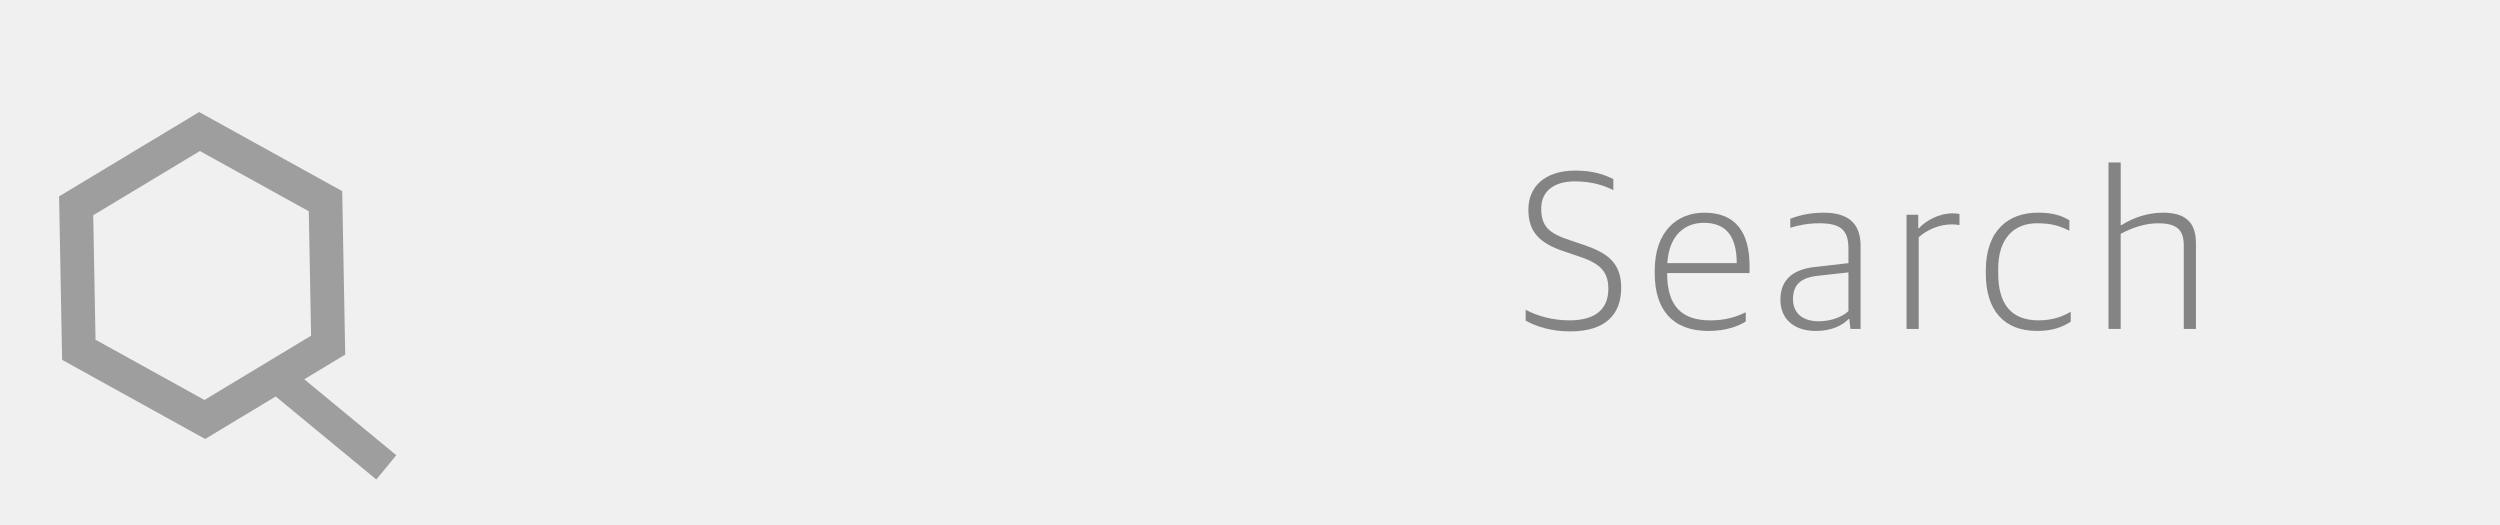
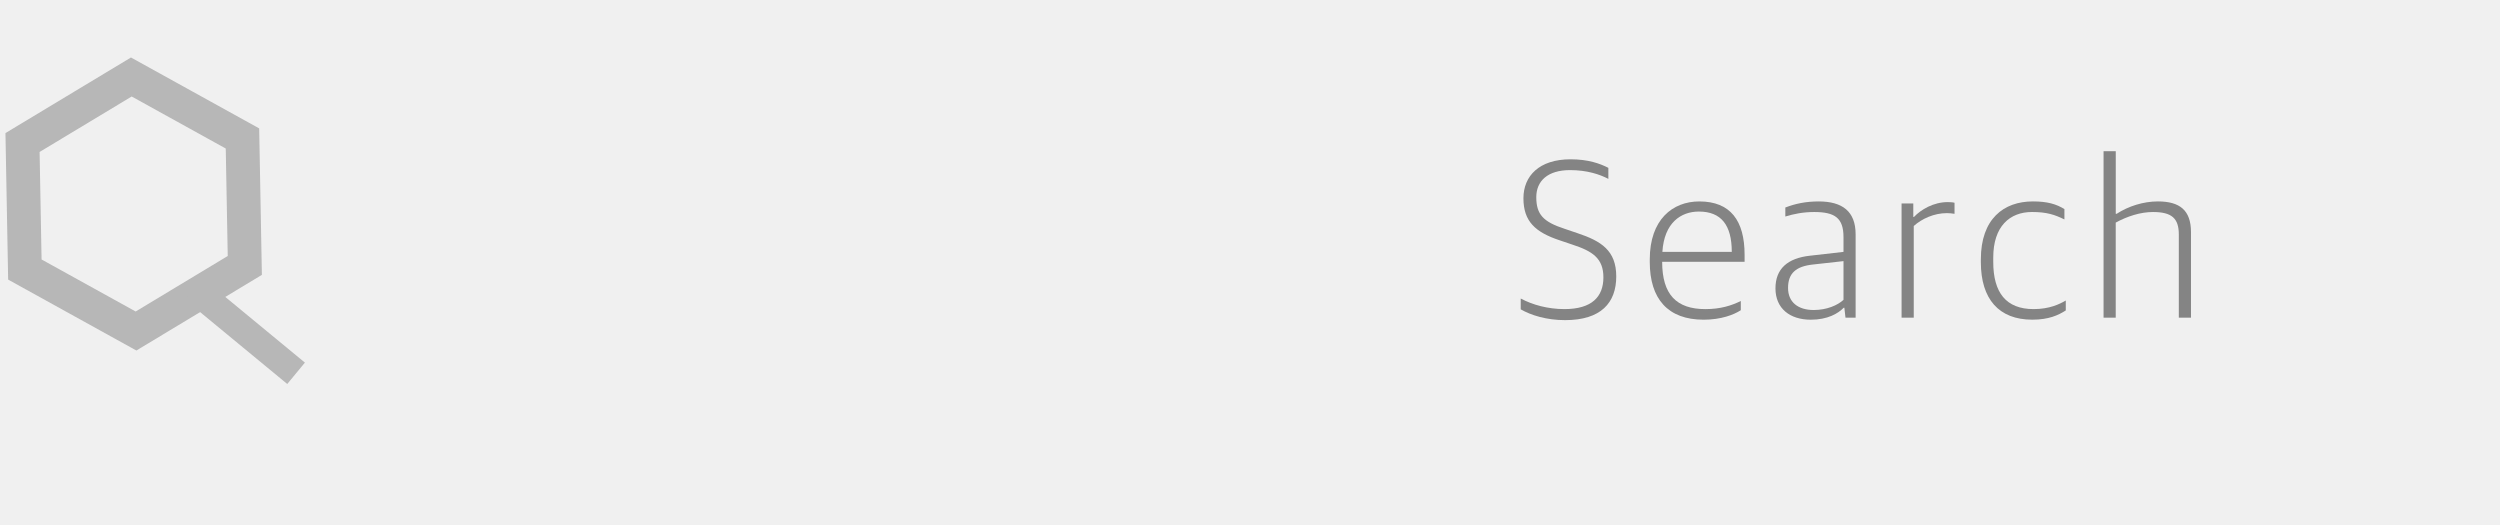
- <svg xmlns="http://www.w3.org/2000/svg" version="1.1" id="Layer_1" x="0px" y="0px" width="222px" height="46.584px" viewBox="45.5 81.792 222 46.584" enable-background="new 45.5 81.792 222 46.584" xml:space="preserve">
-   <g id="Layer_5">
-     <g>
-       <polygon fill="none" stroke="#9E9E9E" stroke-width="3" stroke-miterlimit="10" points="52.499,112.853 52.263,100.068     63.215,93.472 74.404,99.658 74.64,112.44 63.688,119.041   " />
-       <rect x="73.244" y="112.351" transform="matrix(0.6365 -0.7713 0.7713 0.6365 -64.6814 100.8341)" fill="#9E9E9E" width="2.791" height="13.38" />
+ <svg xmlns="http://www.w3.org/2000/svg" version="1.1" id="Layer_1" x="0px" y="0px" width="222px" height="46.584px" viewBox="0 0 222 46.584" enable-background="new 0 0 222 46.584" xml:space="preserve">
+   <path display="none" opacity="0.8" fill="#9E9E9E" enable-background="new    " d="M6.999,12.999H2.304  c-0.551,0-1.289-0.347-1.64-0.771l-2.051-2.46C-1.738,9.347-2.477,9-3.026,9h-7c-0.551,0-1.263,0.365-1.585,0.812l-1.716,2.377  C-13.648,12.632-14.362,13-14.913,13H-20c-1.099,0-2,0.9-2,1.998V30c0,1.099,0.901,2,2,2H7c1.1,0,2-0.901,2-2V14.997  C9,13.898,8.1,12.999,6.999,12.999z" />
+   <polygon display="none" fill="#FFFFFF" points="-9.844,27.551 -13.09,21.93 -9.844,16.307 -3.354,16.307 -0.107,21.93   -3.354,27.551 " />
+   <g display="none">
+     <path display="inline" fill="#848484" d="M135.167,14.47h3.842c3.281,0,4.621,1.46,4.621,3.98c0,2.601-1.642,4.042-4.381,4.042   h-2.961v5.841h-1.121V14.47L135.167,14.47z M139.027,21.552c2.382,0,3.399-1.041,3.399-3.021c0-2.08-0.858-3.101-3.52-3.101h-2.621   v6.122H139.027z" />
+     <path display="inline" fill="#848484" d="M146.127,23.432v-0.279c0-3.321,1.899-5.142,4.521-5.142c2.74,0,4.541,1.76,4.541,5.081   v0.26c0,3.321-1.921,5.163-4.562,5.163C147.887,28.515,146.127,26.752,146.127,23.432z M154.068,23.452v-0.4   c0-3-1.479-4.141-3.44-4.141c-2.021,0-3.4,1.44-3.4,4.141v0.421c0,2.959,1.48,4.141,3.441,4.141   C152.688,27.613,154.068,26.213,154.068,23.452z" />
+     <path display="inline" fill="#848484" d="M157.807,27.772v-0.881c0.82,0.36,1.641,0.681,3.081,0.681   c1.84,0,2.521-0.761,2.521-1.841c0-1.159-0.539-1.58-1.979-2l-1.101-0.32c-1.5-0.42-2.4-1.08-2.4-2.721   c0-1.581,1.08-2.681,3.301-2.681c1.3,0,2.16,0.3,2.721,0.6v0.9c-0.619-0.3-1.619-0.56-2.66-0.56c-1.561,0-2.34,0.6-2.34,1.66   c0,1.04,0.479,1.48,1.739,1.84l1.12,0.32c1.841,0.521,2.682,1.122,2.682,2.881c0,1.721-1.16,2.841-3.48,2.841   C159.647,28.493,158.566,28.192,157.807,27.772z" />
+     <path display="inline" fill="#848484" d="M168.368,26.213v-7.122h-1.502v-0.9h1.502v-2.4h1.079v2.4h2.761v0.9h-2.761v6.962   c0,1.04,0.359,1.48,1.62,1.48c0.439,0,0.939-0.08,1.359-0.2v0.739c-0.359,0.181-0.859,0.36-1.641,0.36   C169.247,28.435,168.368,27.772,168.368,26.213z" />
+   </g>
+   <g display="none">
+     <path display="inline" fill="#848484" d="M136.168,15.346h3.84c3.281,0,4.621,1.46,4.621,3.98c0,2.601-1.642,4.041-4.381,4.041   h-2.961v5.842h-1.119V15.346z M140.028,22.428c2.381,0,3.4-1.041,3.4-3.021c0-2.08-0.86-3.101-3.521-3.101h-2.621v6.122H140.028z" />
+     <path display="inline" fill="#848484" d="M147.987,19.067h1.04v1.2h0.062c0.619-0.66,1.74-1.32,3-1.32   c0.221,0,0.479,0.02,0.601,0.06v0.98c-0.22-0.04-0.501-0.061-0.681-0.061c-1.141,0-2.221,0.5-2.94,1.141v8.142h-1.08   L147.987,19.067L147.987,19.067z" />
+     <path display="inline" fill="#848484" d="M155.027,24.31v-0.281c0-3.32,1.899-5.142,4.521-5.142c2.74,0,4.541,1.76,4.541,5.081   v0.262c0,3.319-1.92,5.16-4.562,5.16C156.788,29.39,155.027,27.629,155.027,24.31z M162.969,24.328v-0.4   c0-3-1.48-4.141-3.441-4.141c-2.02,0-3.4,1.44-3.4,4.141v0.421c0,2.961,1.48,4.141,3.439,4.141   C161.588,28.488,162.969,27.088,162.969,24.328z" />
+     <path display="inline" fill="#848484" d="M168.127,19.967h-1.58v-0.9h1.58v-1.701c0-2.06,1.26-3.041,2.92-3.041   c0.641,0,1.021,0.1,1.361,0.22v0.8c-0.32-0.08-0.642-0.12-1.181-0.12c-1.24,0-2.021,0.66-2.021,2.22v1.621h5.162v10.142h-1.103   v-9.242h-4.062v9.242h-1.08v-9.241H168.127z M173.268,15.646h1.102v1.24h-1.102V15.646z" />
+     <path display="inline" fill="#848484" d="M178.508,14.426h1.1v14.783h-1.1V14.426z" />
+     <path display="inline" fill="#848484" d="M183.088,24.269v-0.24c0-3.521,2.02-5.142,4.399-5.142c2.761,0,4.021,1.7,4.021,4.741   v0.62h-7.32c0,2.92,1.279,4.201,3.84,4.201c1.361,0,2.32-0.32,3.141-0.722v0.82c-0.619,0.4-1.739,0.84-3.301,0.84   C184.688,29.39,183.088,27.529,183.088,24.269z M184.208,23.367h6.162c0-2.38-0.941-3.58-2.923-3.58   C185.848,19.787,184.368,20.787,184.208,23.367z" />
+   </g>
+   <g display="none">
+     <rect x="-21.935" y="22.204" display="inline" fill="#FFFFFF" width="25.955" height="13.6" />
+     <g display="inline" opacity="0.7">
+       <path fill="#9E9E9E" d="M-9.468,30.685c-4.914,0-9.347-2.091-12.467-5.422c2.334-0.768,6.778-2.448,7.459-2.753    c1.557-0.701,1.558-2.954,1.487-3.891l-0.014-0.17l-0.12-0.124c-0.795-0.824-1.405-2.27-1.863-4.413l-0.064-0.3l-0.297-0.063    c-0.138-0.032-0.394-0.236-0.67-0.716c-0.491-0.855-0.726-1.995-0.533-2.598c0.114-0.354,0.235-0.423,0.258-0.432    c0.049-0.022,0.133,0.013,0.167,0.028l0.696,0.328l-0.02-0.769c-0.028-1.149-0.007-2.077,0.02-3.085    C-15.298,1.388-10.747,1-9.329,1c0.006,0,0.016,0,0.022,0c1.414,0,5.967,0.389,6.099,5.304C-3.177,7.461-3.164,8.335-3.19,9.39    l-0.018,0.769l0.697-0.326c0.034-0.017,0.117-0.051,0.168-0.029c0.021,0.01,0.142,0.077,0.255,0.432    c0.192,0.605-0.042,1.745-0.532,2.6c-0.276,0.479-0.533,0.684-0.67,0.714l-0.298,0.066l-0.064,0.298    c-0.457,2.144-1.064,3.591-1.863,4.414l-0.12,0.124l-0.013,0.172c-0.07,0.935-0.07,3.189,1.489,3.889    c0.668,0.299,5.018,1.973,7.223,2.688C-0.058,28.567-4.519,30.685-9.468,30.685z" />
+       <polygon fill="#9E9E9E" points="1.799,36.94 -9.436,43.427 -20.671,36.94 -20.671,23.969 -9.436,17.481 1.799,23.969   " />
    </g>
-     <g>
-       <path fill="#848484" d="M180.979,110.261V109.3c1.041,0.562,2.42,0.94,3.881,0.94c2.42,0,3.461-1.08,3.461-2.82    c0-1.681-0.961-2.321-2.74-2.901l-1.119-0.379c-2.182-0.721-3.242-1.681-3.242-3.74c0-1.98,1.4-3.461,4.182-3.461    c1.58,0,2.621,0.379,3.361,0.76v0.979c-0.762-0.399-1.9-0.78-3.402-0.78c-2,0-3,0.98-3,2.401c0,1.54,0.621,2.2,2.541,2.82    l1.119,0.38c2.104,0.7,3.441,1.54,3.441,3.841c0,2.342-1.359,3.881-4.541,3.881C183.26,111.221,181.879,110.779,180.979,110.261z" />
-       <path fill="#848484" d="M192.44,106.06v-0.24c0-3.521,2.02-5.141,4.4-5.141c2.76,0,4.02,1.7,4.02,4.741v0.621h-7.32    c0,2.92,1.279,4.2,3.842,4.2c1.359,0,2.32-0.319,3.141-0.72v0.819c-0.621,0.399-1.74,0.841-3.301,0.841    C194.04,111.182,192.44,109.32,192.44,106.06z M193.559,105.159h6.162c0-2.381-0.941-3.581-2.922-3.581    C195.2,101.579,193.719,102.579,193.559,105.159z" />
-       <path fill="#848484" d="M203.6,108.398c0-1.739,1.08-2.68,3.061-2.899l2.98-0.34v-1.32c0-1.699-0.781-2.22-2.602-2.22    c-1,0-1.842,0.18-2.562,0.399v-0.8c0.881-0.34,1.82-0.54,2.961-0.54c2.102,0,3.281,0.881,3.281,2.922v7.401h-0.9l-0.1-0.881    h-0.061c-0.5,0.521-1.441,1.061-2.92,1.061C204.879,111.182,203.6,110.182,203.6,108.398z M209.641,109.42v-3.44l-2.701,0.301    c-1.52,0.16-2.221,0.78-2.221,2.081c0,1.26,0.881,1.959,2.281,1.959C208.161,110.32,209.12,109.9,209.641,109.42z" />
-       <path fill="#848484" d="M214.799,100.858h1.041v1.199h0.059c0.621-0.66,1.74-1.32,3.002-1.32c0.219,0,0.479,0.021,0.6,0.061v0.98    c-0.221-0.041-0.5-0.061-0.68-0.061c-1.141,0-2.221,0.5-2.941,1.141v8.143h-1.08V100.858L214.799,100.858z" />
-       <path fill="#848484" d="M221.84,106.079v-0.26c0-3.582,2.02-5.142,4.619-5.142c1.301,0,2.082,0.24,2.801,0.681v0.92    c-0.859-0.42-1.562-0.66-2.881-0.66c-1.98,0-3.439,1.279-3.439,4.041v0.4c0,2.72,1.141,4.181,3.58,4.181    c1.42,0,2.301-0.44,2.861-0.762v0.881c-0.66,0.42-1.5,0.82-2.98,0.82C223.44,111.182,221.84,109.341,221.84,106.079z" />
-       <path fill="#848484" d="M232.739,96.217h1.08v5.562h0.08c1.041-0.68,2.381-1.101,3.66-1.101c1.941,0,2.941,0.78,2.941,2.722v7.602    h-1.08v-7.382c0-1.44-0.621-2-2.301-2c-1.102,0-2.281,0.38-3.303,0.94v8.441h-1.08V96.217H232.739z" />
+     <rect x="-23.25" y="22.204" display="inline" fill="#FFFFFF" width="2.579" height="15.335" />
+     <rect x="1.774" y="22.204" display="inline" fill="#FFFFFF" width="2.579" height="15.335" />
+   </g>
+   <g display="none">
+     <g display="inline">
+       <rect x="-22.279" y="23.066" fill="#FFFFFF" width="26.356" height="13.814" />
+       <g>
+         <path fill="#9E9E9E" d="M-9.619,31.683c-4.991,0-9.497-2.119-12.66-5.513c2.373-0.771,6.881-2.487,7.575-2.796     c1.583-0.704,1.583-2.99,1.508-3.943l-0.012-0.184l-0.125-0.124c-0.806-0.835-1.424-2.298-1.888-4.477l-0.069-0.308l-0.302-0.054     c-0.141-0.039-0.4-0.243-0.68-0.731c-0.498-0.873-0.734-2.028-0.539-2.638c0.118-0.367,0.235-0.438,0.262-0.438     c0.049-0.023,0.136,0.012,0.172,0.029l0.704,0.332l-0.02-0.781c-0.027-1.164-0.007-2.115,0.02-3.139     c0.13-4.986,4.756-5.383,6.197-5.383c0.006,0,0.018,0,0.019,0c1.438,0,6.07,0.396,6.197,5.383     c0.042,1.173,0.051,2.066,0.021,3.139l-0.021,0.781l0.714-0.332c0.027-0.018,0.109-0.053,0.169-0.029     c0.008,0.006,0.139,0.077,0.254,0.438c0.19,0.616-0.044,1.765-0.536,2.638c-0.285,0.489-0.551,0.702-0.687,0.731l-0.296,0.06     l-0.071,0.302c-0.462,2.179-1.081,3.648-1.898,4.483l-0.11,0.13l-0.015,0.172c-0.068,0.953-0.068,3.244,1.504,3.943     c0.684,0.309,5.107,2.008,7.34,2.742C-0.06,29.532-4.583,31.683-9.619,31.683z" />
+         <polygon fill="#9E9E9E" points="1.833,38.03 -9.587,44.621 -20.997,38.03 -20.997,24.86 -9.587,18.27 1.833,24.86    " />
+       </g>
+       <rect x="-23.611" y="23.066" fill="#FFFFFF" width="2.615" height="15.58" />
+       <rect x="1.803" y="23.066" fill="#FFFFFF" width="2.612" height="15.58" />
+       <polygon fill="#9E9E9E" points="-16.5,14.258 -17.701,12.176 -16.5,10.098 -14.101,10.098 -12.9,12.176 -14.101,14.258   " />
+       <polygon fill="#9E9E9E" points="-4.915,14.258 -6.117,12.173 -4.915,10.095 -2.517,10.095 -1.315,12.173 -2.517,14.258   " />
+     </g>
+     <rect x="-20.997" y="38.03" display="inline" fill="#FFFFFF" width="22.8" height="7.219" />
+   </g>
+   <g id="Layer_4_2_" display="none">
+     <g display="inline">
+       <polygon fill="#9E9E9E" points="-16.014,24.619 -21.677,14.809 -16.014,5 -4.687,5 0.975,14.809 -4.687,24.619   " />
+       <polygon fill="#9E9E9E" points="-21.677,14.809 -10.352,37.194 0.975,14.809   " />
+       <polygon opacity="0.05" enable-background="new    " points="-21.677,14.809 -10.352,37.194 -9.096,34.717 -18.204,15.639   " />
+       <polyline opacity="0.1" fill="#FFFFFF" enable-background="new    " points="-14.25,7.548 -16.014,5 -21.677,14.809     -18.204,15.639   " />
+     </g>
+     <g display="inline">
+       <path fill="#848484" d="M135.5,14.688h1.681l4.541,12.342h0.06l4.541-12.342h1.701v13.863h-1.141V16.128h-0.041l-4.62,12.423    h-1.04l-4.602-12.423h-0.039v12.423H135.5V14.688z" />
+       <path fill="#848484" d="M151.68,25.95c0-1.74,1.08-2.681,3.061-2.9l2.98-0.341v-1.32c0-1.7-0.78-2.22-2.602-2.22    c-1,0-1.84,0.18-2.56,0.4v-0.8c0.879-0.34,1.819-0.54,2.96-0.54c2.102,0,3.279,0.88,3.279,2.921v7.401h-0.898l-0.102-0.881h-0.059    c-0.5,0.521-1.441,1.062-2.922,1.062C152.959,28.729,151.68,27.729,151.68,25.95z M157.721,26.971v-3.44l-2.7,0.301    c-1.521,0.16-2.222,0.779-2.222,2.08c0,1.26,0.881,1.961,2.281,1.961C156.241,27.871,157.202,27.451,157.721,26.971z" />
+       <path fill="#848484" d="M162.879,18.409h1.041v0.86h0.06c0.74-0.54,1.819-1.04,3.261-1.04c2.28,0,4.121,1.2,4.121,5.081v0.22    c0,3.621-1.801,5.201-4.621,5.201c-1.24,0-2.16-0.359-2.779-0.721v4.44h-1.08V18.409H162.879z M170.221,23.67v-0.32    c0-3.241-1.221-4.181-3.24-4.181c-1.32,0-2.4,0.48-3.021,0.9v7c0.58,0.4,1.541,0.761,2.701,0.761    C168.86,27.83,170.221,26.631,170.221,23.67z" />
+     </g>
+   </g>
+   <g opacity="0.7">
+     <polygon fill="none" stroke="#9E9E9E" stroke-width="3" stroke-miterlimit="10" points="2.208,23.935 2,12.656 11.661,6.837    21.531,12.295 21.739,23.57 12.078,29.394  " />
+     <rect x="20.51" y="23.492" transform="matrix(0.6363 -0.7714 0.7714 0.6363 -14.7685 27.461)" fill="#9E9E9E" width="2.461" height="11.803" />
+   </g>
+   <g>
+     <path fill="#848484" d="M135.04,27.469v-0.961c1.041,0.562,2.42,0.94,3.881,0.94c2.42,0,3.461-1.08,3.461-2.82   c0-1.681-0.961-2.321-2.74-2.901l-1.12-0.379c-2.181-0.721-3.241-1.681-3.241-3.741c0-1.98,1.4-3.461,4.182-3.461   c1.58,0,2.621,0.38,3.36,0.76v0.979c-0.761-0.4-1.899-0.78-3.401-0.78c-2,0-3,0.98-3,2.401c0,1.54,0.621,2.2,2.541,2.82l1.119,0.38   c2.103,0.7,3.441,1.54,3.441,3.841c0,2.342-1.359,3.881-4.541,3.881C137.32,28.429,135.939,27.988,135.04,27.469z" />
+     <path fill="#848484" d="M146.5,23.268v-0.24c0-3.521,2.02-5.141,4.399-5.141c2.761,0,4.021,1.7,4.021,4.741v0.621h-7.32   c0,2.92,1.279,4.2,3.841,4.2c1.36,0,2.321-0.319,3.142-0.72v0.819c-0.621,0.399-1.74,0.841-3.301,0.841   C148.1,28.39,146.5,26.528,146.5,23.268z M147.62,22.367h6.162c0-2.38-0.941-3.581-2.922-3.581   C149.26,18.787,147.779,19.787,147.62,22.367z" />
+     <path fill="#848484" d="M157.661,25.606c0-1.739,1.08-2.68,3.061-2.899l2.98-0.34v-1.32c0-1.7-0.781-2.22-2.603-2.22   c-1,0-1.841,0.18-2.562,0.4v-0.8c0.881-0.34,1.82-0.54,2.961-0.54c2.101,0,3.281,0.88,3.281,2.921v7.402h-0.9l-0.1-0.881h-0.061   c-0.5,0.521-1.441,1.061-2.92,1.061C158.939,28.39,157.661,27.39,157.661,25.606z M163.702,26.628v-3.44l-2.701,0.3   c-1.521,0.16-2.222,0.78-2.222,2.081c0,1.26,0.882,1.96,2.281,1.96C162.221,27.528,163.18,27.108,163.702,26.628z" />
+     <path fill="#848484" d="M168.859,18.066h1.041v1.2h0.06c0.621-0.66,1.74-1.32,3.002-1.32c0.219,0,0.479,0.02,0.6,0.06v0.98   c-0.221-0.04-0.5-0.06-0.68-0.06c-1.141,0-2.221,0.5-2.941,1.141v8.142h-1.08L168.859,18.066L168.859,18.066z" />
+     <path fill="#848484" d="M175.9,23.287v-0.26c0-3.581,2.021-5.141,4.619-5.141c1.301,0,2.082,0.24,2.801,0.68v0.92   c-0.858-0.42-1.562-0.66-2.881-0.66c-1.979,0-3.438,1.28-3.438,4.041v0.4c0,2.721,1.141,4.181,3.58,4.181   c1.42,0,2.301-0.44,2.86-0.762v0.881c-0.659,0.421-1.5,0.82-2.979,0.82C177.5,28.39,175.9,26.549,175.9,23.287z" />
+     <path fill="#848484" d="M186.799,13.425h1.08v5.561h0.08c1.041-0.68,2.381-1.1,3.66-1.1c1.94,0,2.94,0.78,2.94,2.721v7.602h-1.08   v-7.382c0-1.44-0.621-2-2.301-2c-1.101,0-2.281,0.38-3.302,0.94v8.442h-1.08V13.425H186.799z" />
+   </g>
+   <linearGradient id="SVGID_1_" gradientUnits="userSpaceOnUse" x1="847.461" y1="3864.599" x2="876.825" y2="3864.599" gradientTransform="matrix(1 0 0 1 -871 -3846.059)">
+     <stop offset="0" style="stop-color:#FFDD15" />
+     <stop offset="0.147" style="stop-color:#F6921E" />
+     <stop offset="0.311" style="stop-color:#EC1C24" />
+     <stop offset="0.461" style="stop-color:#EC297B" />
+     <stop offset="0.664" style="stop-color:#90278E" />
+     <stop offset="0.692" style="stop-color:#8C2B91" />
+     <stop offset="0.722" style="stop-color:#7E379A" />
+     <stop offset="0.754" style="stop-color:#694CA8" />
+     <stop offset="0.786" style="stop-color:#4A68BD" />
+     <stop offset="0.819" style="stop-color:#238CD7" />
+     <stop offset="0.844" style="stop-color:#00ADEE" />
+     <stop offset="1" style="stop-color:#29B473" />
+   </linearGradient>
+   <polygon display="none" opacity="0.7" fill="#9E9E9E" stroke="url(#SVGID_1_)" stroke-width="0.5" stroke-miterlimit="10" enable-background="new    " points="  -16.053,31.005 -23.25,18.538 -16.053,6.074 -1.661,6.074 5.536,18.538 -1.661,31.005 " />
+   <g display="none">
+     <path display="inline" fill="#848484" d="M133.638,15.184h1.159l4.502,12.323h0.021l4.501-12.323h1.061l-5.102,13.863h-1.039   L133.638,15.184z" />
+     <path display="inline" fill="#848484" d="M147.838,15.484h1.119v1.24h-1.119V15.484z M147.857,18.905h1.081v10.142h-1.081V18.905z" />
+     <path display="inline" fill="#848484" d="M153.079,28.667V14.264h1.08v5.401h0.08c0.801-0.48,1.82-0.94,3.342-0.94   c2.1,0,3.979,1.16,3.979,5.062v0.239c0,3.421-1.819,5.24-4.94,5.24C155.359,29.267,153.938,29.047,153.079,28.667z M160.42,24.166   v-0.32c0-3.201-1.18-4.181-3.32-4.181c-1.24,0-2.301,0.48-2.939,0.84v7.382c0.6,0.261,1.379,0.44,2.539,0.44   C158.799,28.327,160.42,27.228,160.42,24.166z" />
+     <path display="inline" fill="#848484" d="M164.398,24.104v-0.238c0-3.521,2.021-5.142,4.399-5.142c2.762,0,4.021,1.7,4.021,4.741   v0.62h-7.32c0,2.921,1.279,4.201,3.84,4.201c1.361,0,2.32-0.32,3.142-0.721v0.819c-0.62,0.4-1.739,0.841-3.301,0.841   C165.999,29.228,164.398,27.366,164.398,24.104z M165.519,23.206h6.161c0-2.381-0.939-3.581-2.922-3.581   C167.159,19.625,165.679,20.625,165.519,23.206z" />
+     <path display="inline" fill="#848484" d="M175.638,28.485v-0.879c0.819,0.359,1.641,0.681,3.081,0.681   c1.84,0,2.521-0.761,2.521-1.841c0-1.16-0.541-1.58-1.98-2l-1.102-0.32c-1.5-0.42-2.4-1.08-2.4-2.721   c0-1.581,1.08-2.681,3.302-2.681c1.3,0,2.16,0.3,2.721,0.6v0.9c-0.62-0.3-1.62-0.56-2.661-0.56c-1.56,0-2.34,0.6-2.34,1.66   c0,1.04,0.479,1.479,1.74,1.841l1.12,0.319c1.841,0.521,2.681,1.121,2.681,2.881c0,1.721-1.16,2.841-3.48,2.841   C177.479,29.207,176.397,28.907,175.638,28.485z" />
+   </g>
+   <g id="Layer_7" display="none">
+ </g>
+   <g display="none">
+     <g display="inline">
+       <path fill="#848484" d="M136.075,15.241h1.176v13.543h7.014v1.008h-8.189V15.241z" />
+       <path fill="#848484" d="M144.917,24.647v-0.293c0-3.486,1.994-5.396,4.745-5.396c2.876,0,4.767,1.848,4.767,5.333v0.272    c0,3.486-2.016,5.418-4.787,5.418C146.764,29.981,144.917,28.134,144.917,24.647z M153.252,24.669v-0.42    c0-3.149-1.555-4.346-3.611-4.346c-2.121,0-3.57,1.512-3.57,4.346v0.441c0,3.107,1.555,4.346,3.611,4.346    C151.803,29.036,153.252,27.566,153.252,24.669z" />
+       <path fill="#848484" d="M155.291,31.157c0-1.281,0.944-2.121,2.12-2.562v-0.062c-0.588-0.146-1.092-0.672-1.092-1.428    c0-0.672,0.399-1.365,1.113-1.932c-0.818-0.546-1.344-1.428-1.344-2.646v-0.188c0-2.121,1.638-3.381,3.905-3.381    c0.504,0,0.966,0.062,1.407,0.168h3.548v0.882h-2.184c0.692,0.504,1.071,1.26,1.071,2.288v0.189c0,2.205-1.659,3.359-3.863,3.359    c-0.715,0-1.365-0.126-1.932-0.357c-0.357,0.295-0.631,0.735-0.631,1.219c0,0.65,0.399,1.049,1.176,1.049h3.066    c1.889,0,3.296,0.715,3.296,2.751c0,1.827-1.448,3.443-5.019,3.443C156.655,33.949,155.291,32.731,155.291,31.157z     M163.752,30.674c0-1.364-0.777-1.827-2.268-1.827h-3.15c-1.049,0.357-1.848,1.051-1.848,2.163c0,1.155,0.903,1.995,3.402,1.995    C162.723,33.005,163.752,31.954,163.752,30.674z M162.702,22.527v-0.252c0-1.659-1.092-2.415-2.729-2.415    c-1.659,0-2.73,0.861-2.73,2.395v0.252c0,1.616,1.113,2.436,2.73,2.436C161.653,24.942,162.702,24.123,162.702,22.527z" />
+       <path fill="#848484" d="M165.749,24.647v-0.293c0-3.486,1.994-5.396,4.745-5.396c2.876,0,4.767,1.848,4.767,5.333v0.272    c0,3.486-2.016,5.418-4.787,5.418C167.596,29.981,165.749,28.134,165.749,24.647z M174.084,24.669v-0.42    c0-3.149-1.555-4.346-3.611-4.346c-2.121,0-3.57,1.512-3.57,4.346v0.441c0,3.107,1.555,4.346,3.611,4.346    C172.635,29.036,174.084,27.566,174.084,24.669z" />
+       <path fill="#848484" d="M177.13,26.999v-7.852h1.134v7.684c0,1.575,0.693,2.163,2.394,2.163c1.176,0,2.352-0.399,3.401-1.028    v-8.818h1.134v10.645h-0.987l-0.104-0.986h-0.063c-1.133,0.713-2.436,1.176-3.695,1.176    C178.306,29.981,177.13,29.036,177.13,26.999z" />
+       <path fill="#848484" d="M188.491,27.566v-7.475h-1.574v-0.944h1.574v-2.52h1.134v2.52h2.897v0.944h-2.897v7.307    c0,1.092,0.378,1.554,1.7,1.554c0.463,0,0.987-0.084,1.428-0.21v0.776c-0.377,0.189-0.902,0.379-1.721,0.379    C189.415,29.897,188.491,29.204,188.491,27.566z" />
+     </g>
+     <polygon display="inline" opacity="0.7" fill="#9E9E9E" points="-18.625,38.244 -26.752,24.169 -18.625,10.095 -2.374,10.095    5.753,24.169 -2.374,38.244  " />
+     <rect x="-11.908" y="13.557" display="inline" fill="#FFFFFF" width="3.463" height="8.655" />
+     <path display="inline" fill="#FFFFFF" d="M-10.177,33.119c-5.058,0-9.173-4.114-9.173-9.176c0-3.635,2.161-6.928,5.501-8.395   l0.21-0.091v3.147c-1.843,1.19-2.942,3.158-2.942,5.339c0,3.533,2.874,6.407,6.404,6.407c3.534,0,6.408-2.874,6.408-6.407   c0-2.181-1.103-4.148-2.945-5.339v-3.147l0.21,0.091C-3.16,17.016-1,20.309-1,23.943C-1,29.005-5.118,33.119-10.177,33.119z" />
+   </g>
+   <g id="Settings" display="none">
+     <polygon display="inline" opacity="0.7" fill="none" stroke="#9E9E9E" stroke-width="3" stroke-miterlimit="10" enable-background="new    " points="   9.79,19.176 7.668,15.059 11.814,16.763 11.308,11.854 15.243,14.744 15.957,10.096 18.469,14.221 21.047,10.096 21.938,14.844    25.634,11.299 25.05,16.684 29.404,15.059 27.198,19.27 31.61,19.584 28.458,22.642 32.666,24.683 28.487,26.395 31.61,29.445    27.016,29.445 29.024,33.649 25.039,32.524 25.63,37.173 21.742,33.964 20.854,38.741 18.326,34.988 15.895,38.741 15.145,34.43    11.371,36.979 11.723,32.396 7.668,33.714 9.534,29.589 5.332,29.252 8.4,26.151 4.334,24.419 8.481,22.7 5.332,19.327  " />
+     <path display="inline" fill="#FFFFFF" d="M18.499,13.78c5.958,0,10.787,4.828,10.787,10.782c0,5.959-4.829,10.787-10.787,10.787   c-5.956,0-10.785-4.828-10.785-10.787C7.714,18.608,12.543,13.78,18.499,13.78z" />
+     <g display="inline">
+       <path fill="#848484" d="M135.735,29.015v-1.008c1.092,0.588,2.541,0.987,4.074,0.987c2.54,0,3.632-1.134,3.632-2.96    c0-1.764-1.008-2.436-2.876-3.045l-1.176-0.399c-2.289-0.756-3.402-1.764-3.402-3.926c0-2.079,1.471-3.632,4.389-3.632    c1.658,0,2.75,0.399,3.527,0.798v1.029c-0.798-0.42-1.994-0.819-3.569-0.819c-2.1,0-3.149,1.029-3.149,2.52    c0,1.617,0.65,2.31,2.666,2.96l1.176,0.399c2.205,0.735,3.611,1.617,3.611,4.032c0,2.456-1.428,4.072-4.766,4.072    C138.129,30.022,136.68,29.562,135.735,29.015z" />
+       <path fill="#848484" d="M146.088,24.606v-0.252c0-3.696,2.121-5.396,4.619-5.396c2.897,0,4.221,1.785,4.221,4.977v0.65h-7.686    c0,3.065,1.344,4.409,4.031,4.409c1.428,0,2.436-0.336,3.297-0.756v0.86c-0.65,0.42-1.826,0.883-3.465,0.883    C147.768,29.981,146.088,28.028,146.088,24.606z M147.264,23.661h6.467c0-2.499-0.986-3.758-3.065-3.758    C148.986,19.903,147.432,20.953,147.264,23.661z" />
+       <path fill="#848484" d="M157.617,27.566v-7.475h-1.575v-0.945h1.575v-2.52h1.134v2.52h2.897v0.945h-2.897v7.307    c0,1.092,0.378,1.554,1.701,1.554c0.461,0,0.986-0.084,1.428-0.21v0.776c-0.379,0.189-0.903,0.379-1.723,0.379    C158.541,29.897,157.617,29.204,157.617,27.566z" />
+       <path fill="#848484" d="M164.126,27.566v-7.475h-1.575v-0.945h1.575v-2.52h1.134v2.52h2.897v0.945h-2.897v7.307    c0,1.092,0.378,1.554,1.701,1.554c0.461,0,0.986-0.084,1.428-0.21v0.776c-0.379,0.189-0.903,0.379-1.723,0.379    C165.05,29.897,164.126,29.204,164.126,27.566z" />
+       <path fill="#848484" d="M170.216,15.557h1.176v1.302h-1.176V15.557z M170.237,19.147h1.135v10.645h-1.135V19.147z" />
+       <path fill="#848484" d="M174.038,19.147h1.092v0.987h0.063c1.134-0.735,2.562-1.176,3.905-1.176c2.037,0,3.086,0.819,3.086,2.855    v7.979h-1.133v-7.748c0-1.512-0.651-2.1-2.415-2.1c-1.155,0-2.394,0.399-3.464,0.987v8.86h-1.135V19.147z" />
+       <path fill="#848484" d="M183.593,31.157c0-1.281,0.944-2.121,2.12-2.562v-0.062c-0.588-0.146-1.092-0.672-1.092-1.428    c0-0.672,0.399-1.365,1.113-1.932c-0.818-0.546-1.344-1.428-1.344-2.646v-0.189c0-2.121,1.638-3.38,3.905-3.38    c0.504,0,0.966,0.063,1.407,0.168h3.548v0.882h-2.184c0.692,0.504,1.071,1.26,1.071,2.289v0.189c0,2.205-1.659,3.359-3.863,3.359    c-0.715,0-1.365-0.126-1.932-0.357c-0.357,0.295-0.631,0.735-0.631,1.219c0,0.65,0.399,1.049,1.176,1.049h3.066    c1.889,0,3.296,0.715,3.296,2.751c0,1.827-1.448,3.443-5.019,3.443C184.958,33.949,183.593,32.731,183.593,31.157z     M192.055,30.674c0-1.364-0.777-1.827-2.268-1.827h-3.15c-1.049,0.357-1.848,1.051-1.848,2.163c0,1.155,0.903,1.995,3.402,1.995    C191.026,33.005,192.055,31.954,192.055,30.674z M191.004,22.527v-0.252c0-1.659-1.092-2.415-2.729-2.415    c-1.659,0-2.73,0.861-2.73,2.394v0.252c0,1.617,1.113,2.436,2.73,2.436C189.956,24.942,191.004,24.123,191.004,22.527z" />
+       <path fill="#848484" d="M194.198,29.204V28.28c0.861,0.378,1.723,0.714,3.234,0.714c1.932,0,2.645-0.798,2.645-1.932    c0-1.218-0.566-1.659-2.078-2.1l-1.154-0.336c-1.575-0.44-2.52-1.134-2.52-2.855c0-1.659,1.133-2.813,3.464-2.813    c1.364,0,2.268,0.315,2.855,0.63v0.945c-0.651-0.315-1.7-0.588-2.792-0.588c-1.639,0-2.457,0.63-2.457,1.743    c0,1.092,0.504,1.554,1.826,1.932l1.176,0.336c1.932,0.546,2.814,1.176,2.814,3.023c0,1.806-1.219,2.981-3.654,2.981    C196.129,29.96,194.997,29.646,194.198,29.204z" />
    </g>
  </g>
</svg>
